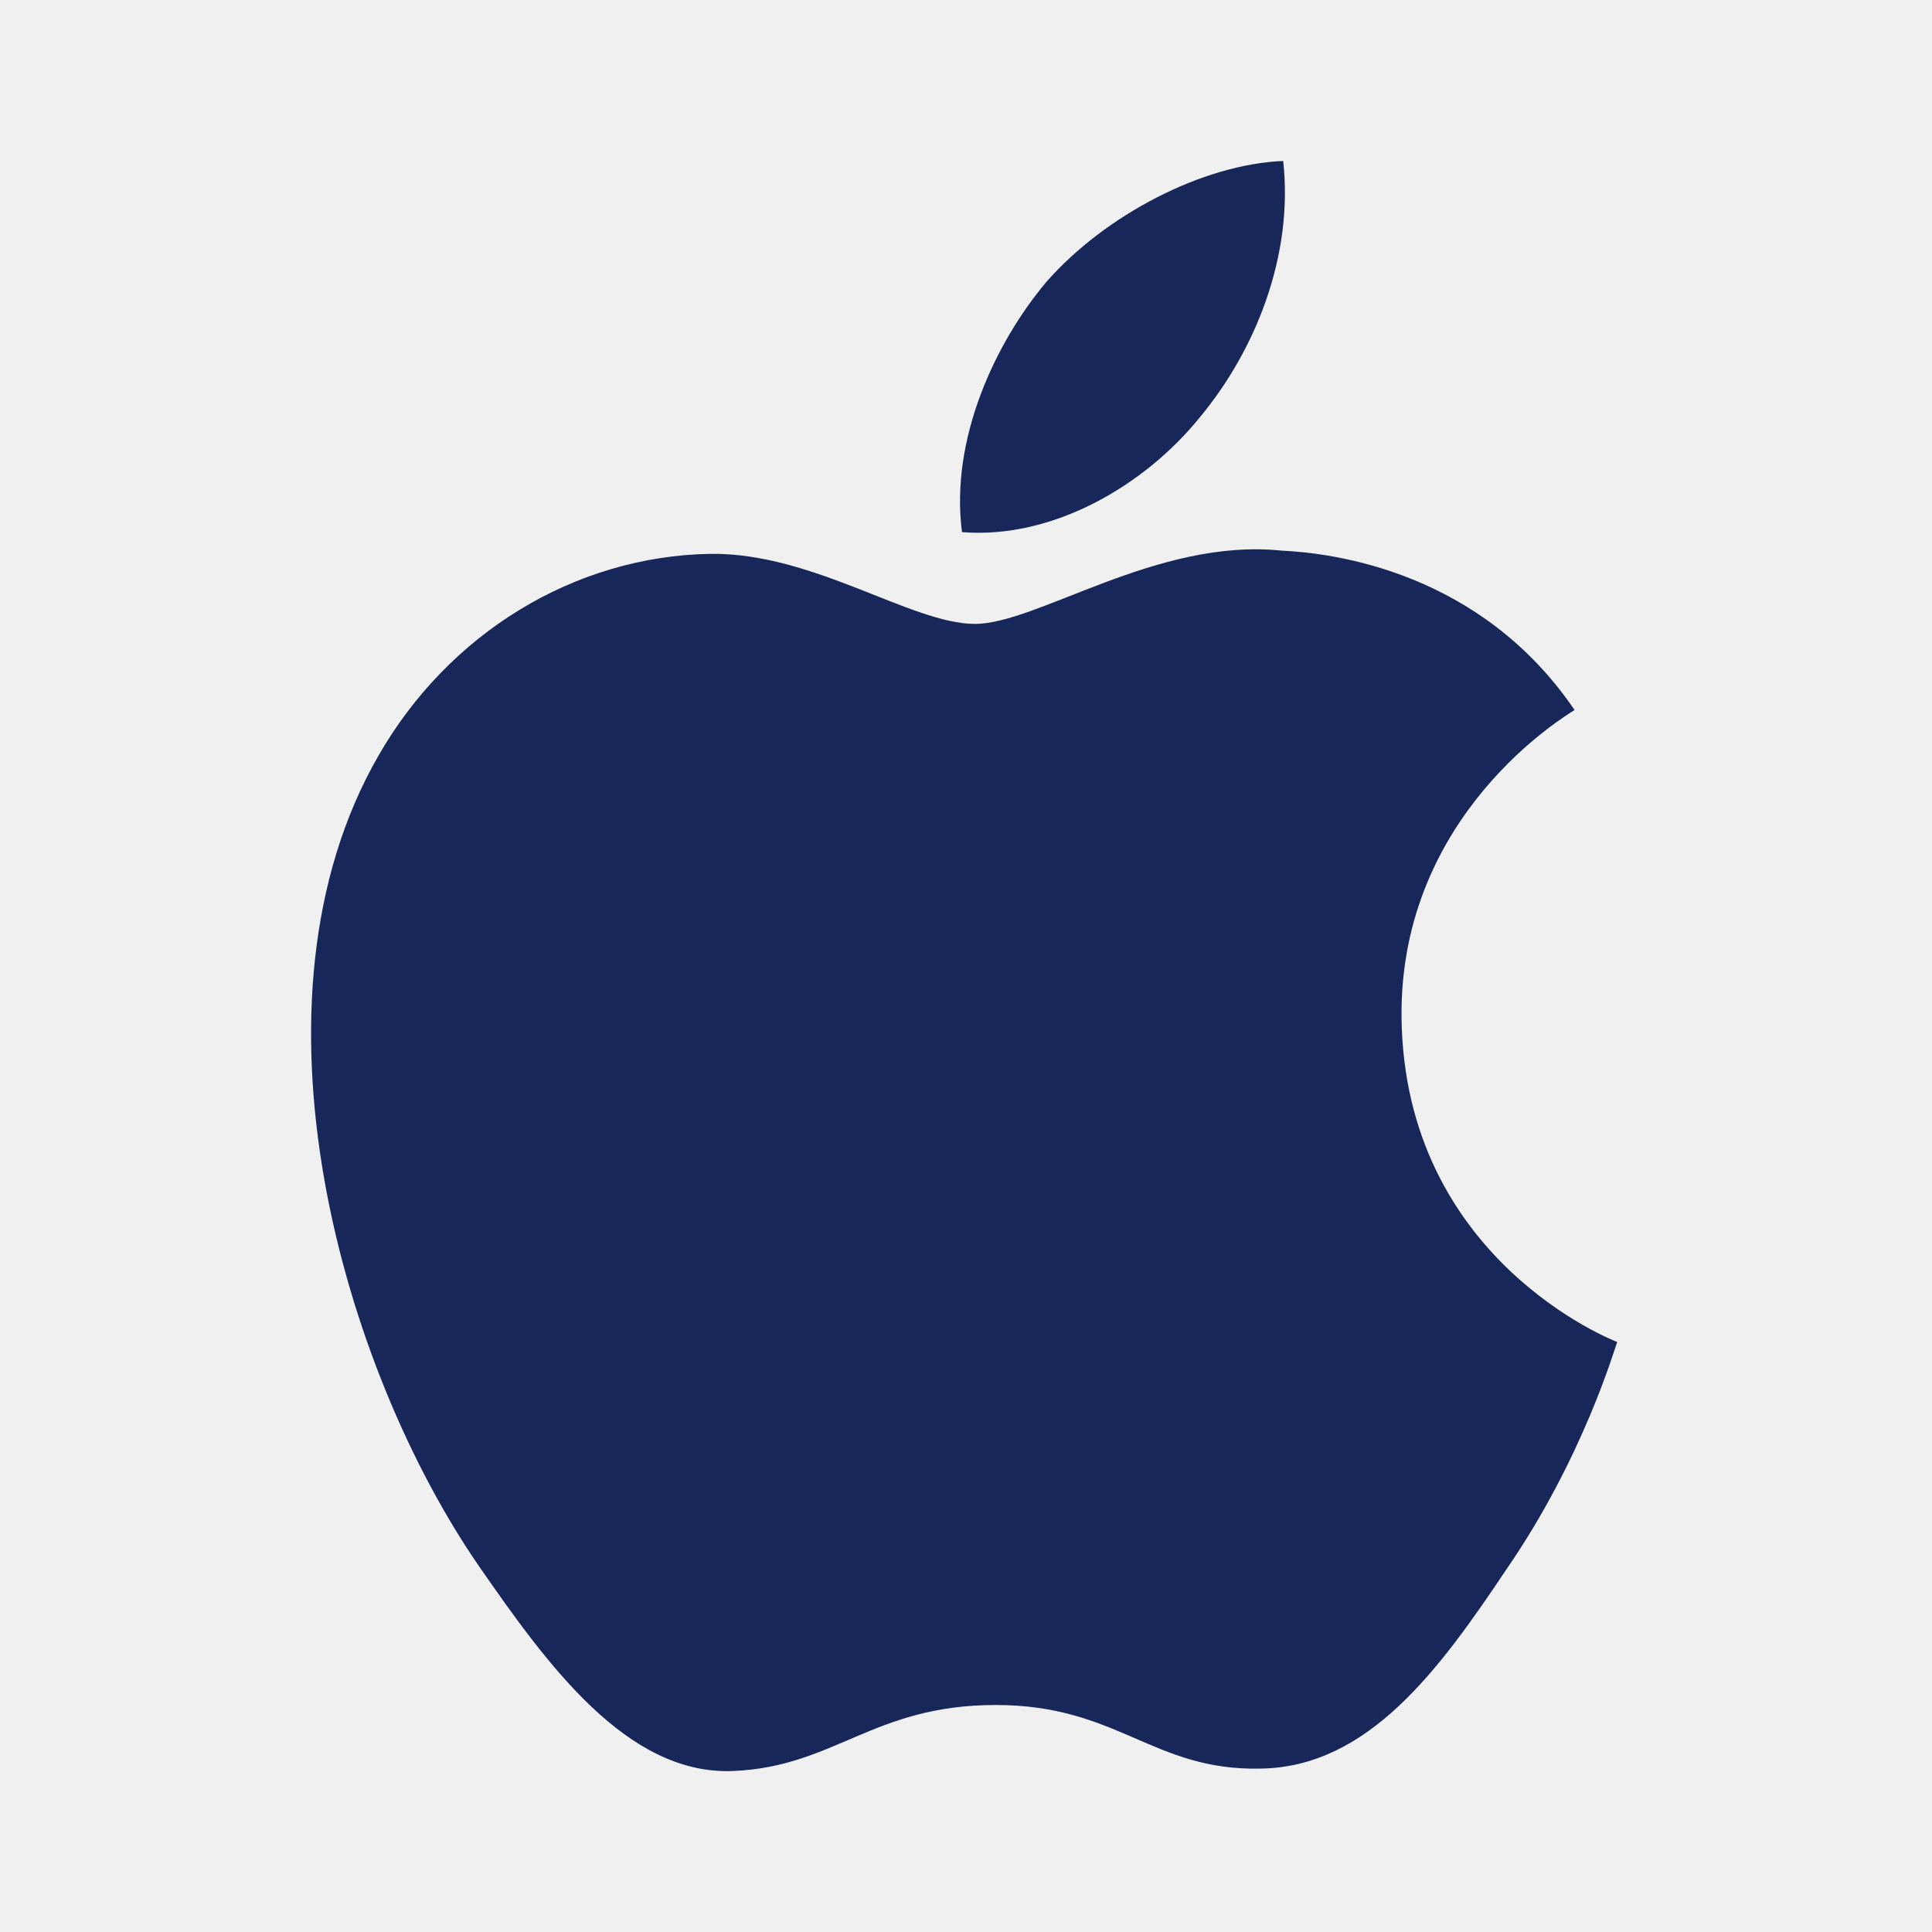
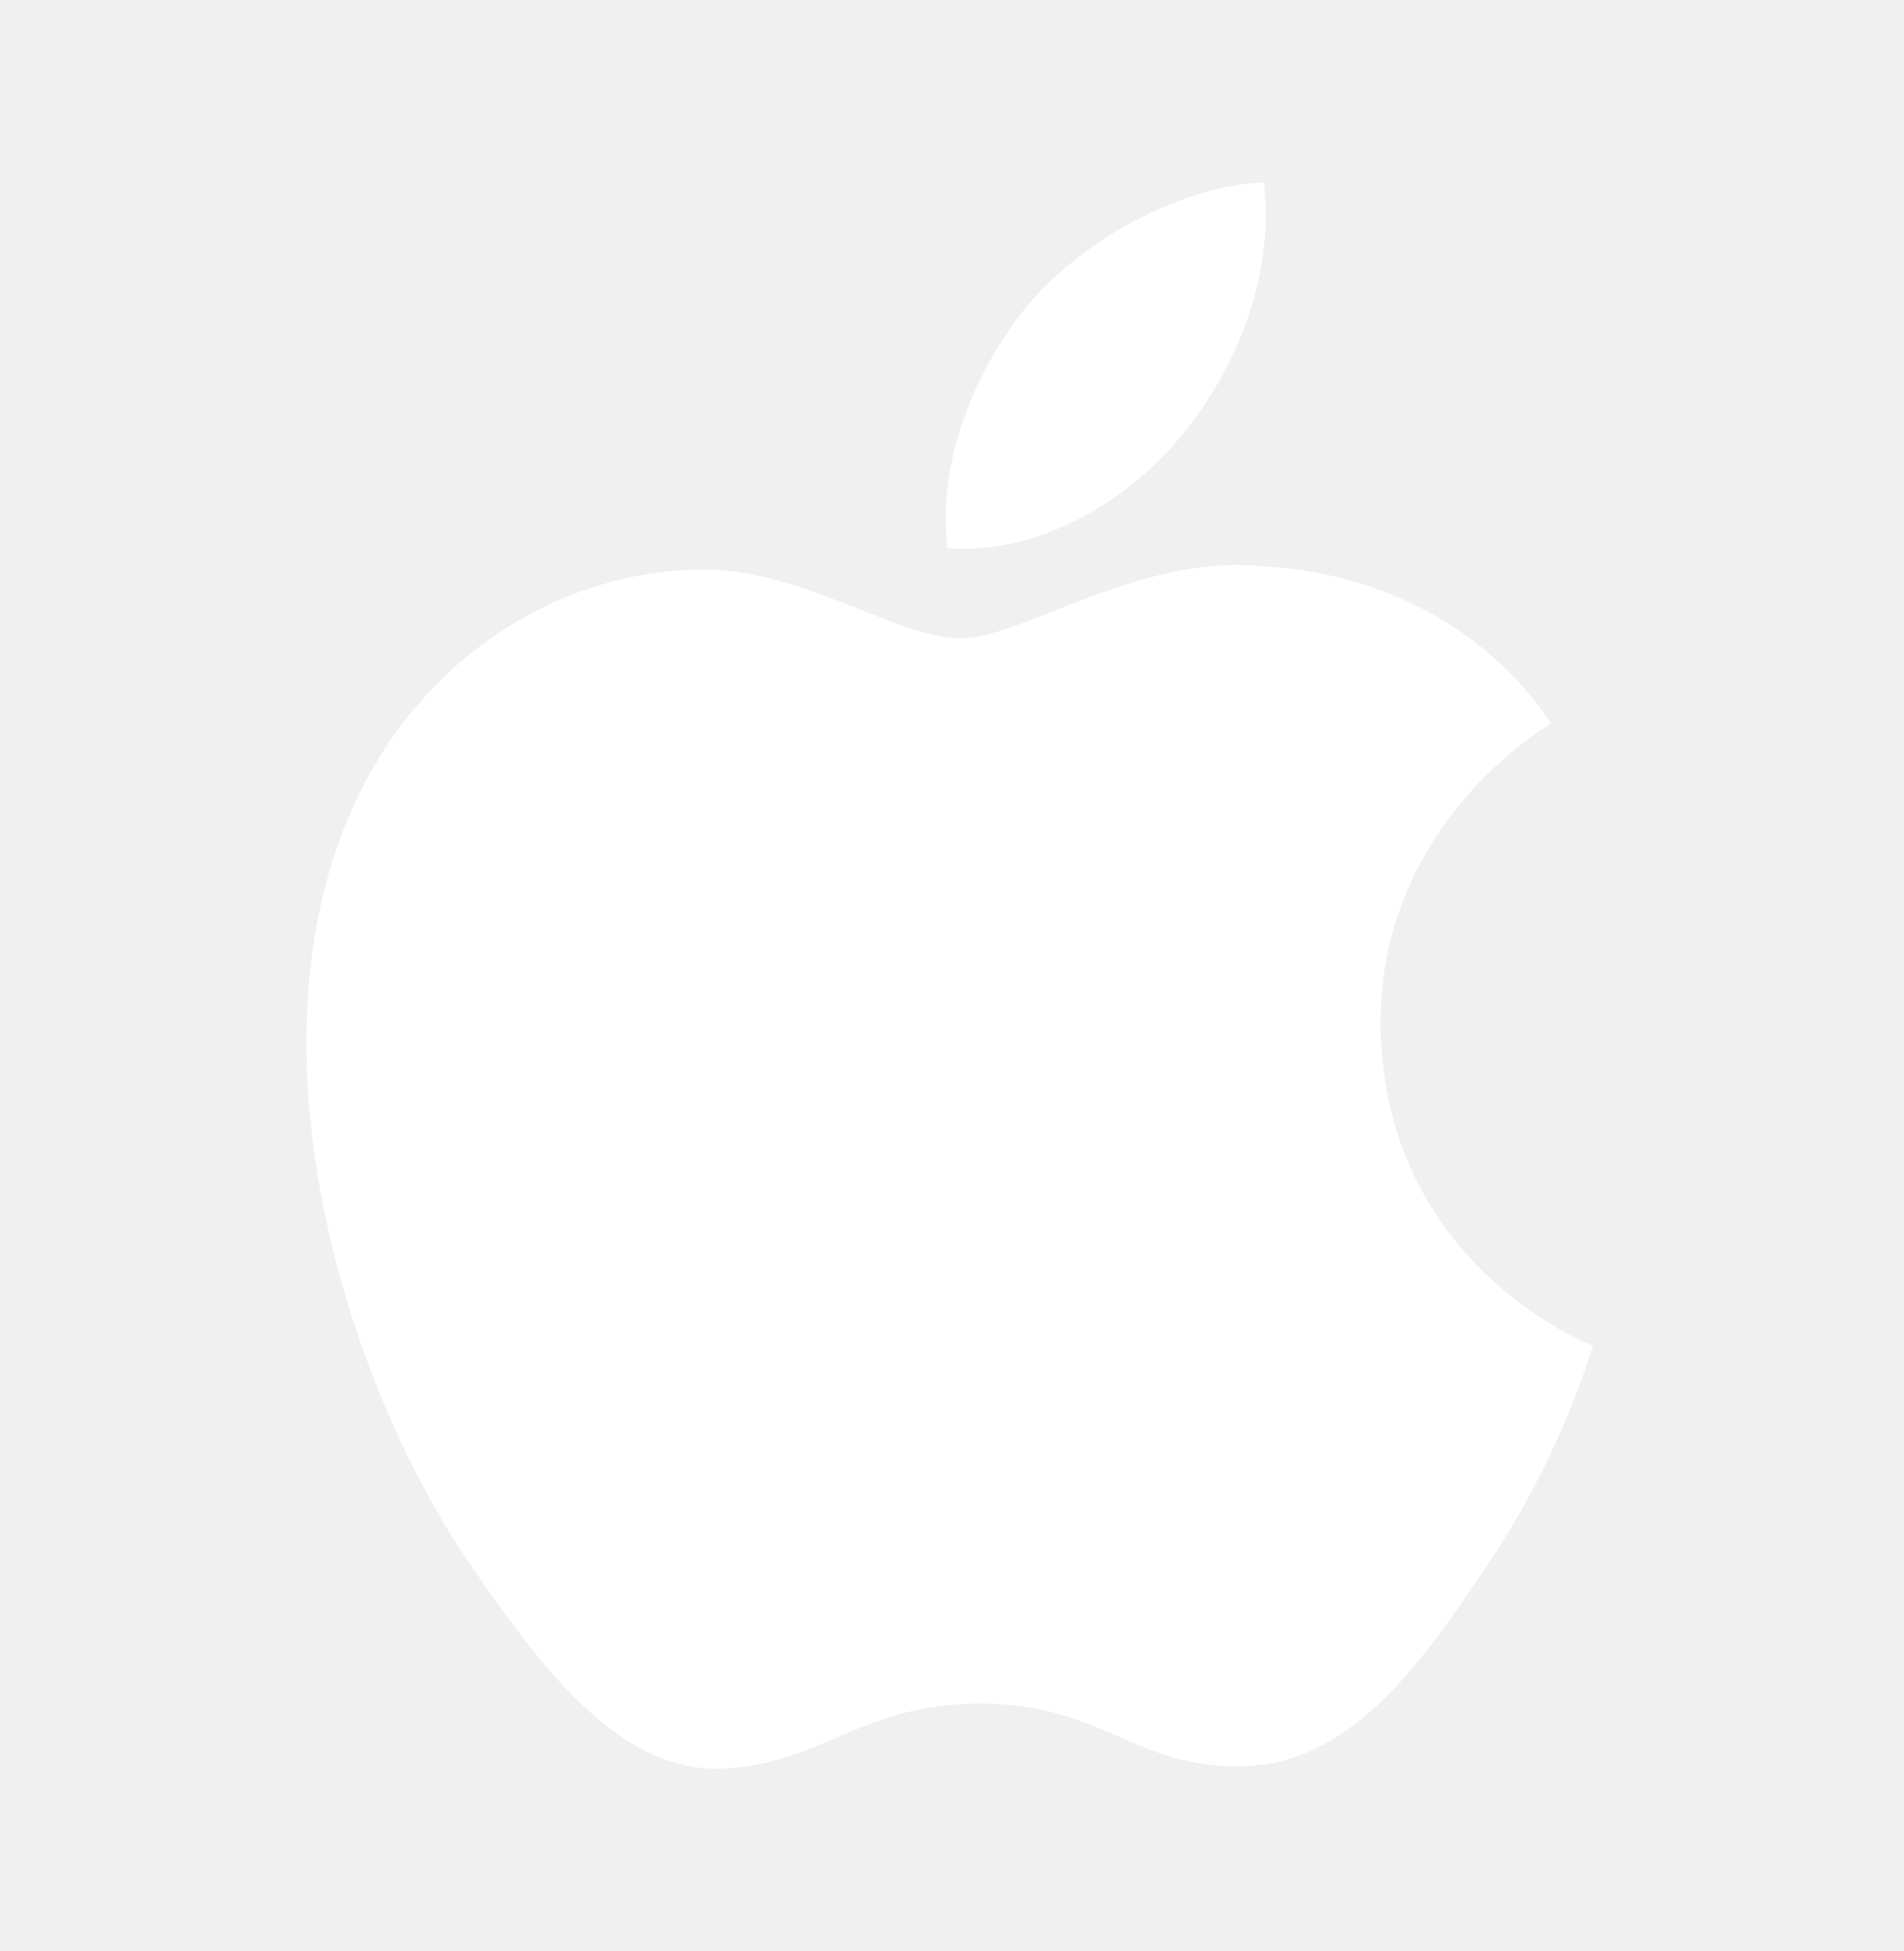
- <svg xmlns="http://www.w3.org/2000/svg" width="40" height="40" viewBox="0 0 40 40" fill="none">
-   <path d="M31.183 32.5C29.8 34.567 28.333 36.584 26.1 36.617C23.867 36.667 23.15 35.3 20.617 35.3C18.067 35.3 17.283 36.584 15.167 36.667C12.983 36.75 11.333 34.467 9.933 32.45C7.083 28.334 4.9 20.75 7.833 15.65C9.283 13.117 11.883 11.517 14.7 11.467C16.833 11.434 18.867 12.917 20.183 12.917C21.483 12.917 23.95 11.133 26.533 11.4C27.617 11.45 30.65 11.834 32.6 14.7C32.45 14.8 28.983 16.834 29.017 21.05C29.067 26.084 33.433 27.767 33.483 27.784C33.433 27.9 32.783 30.183 31.183 32.5ZM21.667 5.833C22.883 4.45 24.9 3.4 26.567 3.333C26.783 5.284 26 7.25 24.833 8.65C23.683 10.067 21.783 11.167 19.917 11.017C19.667 9.1 20.6 7.1 21.667 5.833Z" fill="#182759" />
+ <svg xmlns="http://www.w3.org/2000/svg" width="40" height="41" viewBox="0 0 40 41" fill="none">
+   <path d="M31.183 33C29.8 35.067 28.333 37.083 26.1 37.117C23.867 37.167 23.15 35.8 20.617 35.8C18.067 35.8 17.283 37.083 15.167 37.167C12.983 37.25 11.333 34.967 9.933 32.95C7.083 28.833 4.9 21.25 7.833 16.15C9.283 13.617 11.883 12.017 14.7 11.967C16.833 11.933 18.867 13.417 20.183 13.417C21.483 13.417 23.95 11.633 26.533 11.9C27.617 11.95 30.65 12.333 32.6 15.2C32.45 15.3 28.983 17.333 29.017 21.55C29.067 26.583 33.433 28.267 33.483 28.283C33.433 28.4 32.783 30.683 31.183 33ZM21.667 6.333C22.883 4.95 24.9 3.9 26.567 3.833C26.783 5.783 26 7.75 24.833 9.15C23.683 10.567 21.783 11.667 19.917 11.517C19.667 9.6 20.6 7.6 21.667 6.333Z" fill="white" />
</svg>
